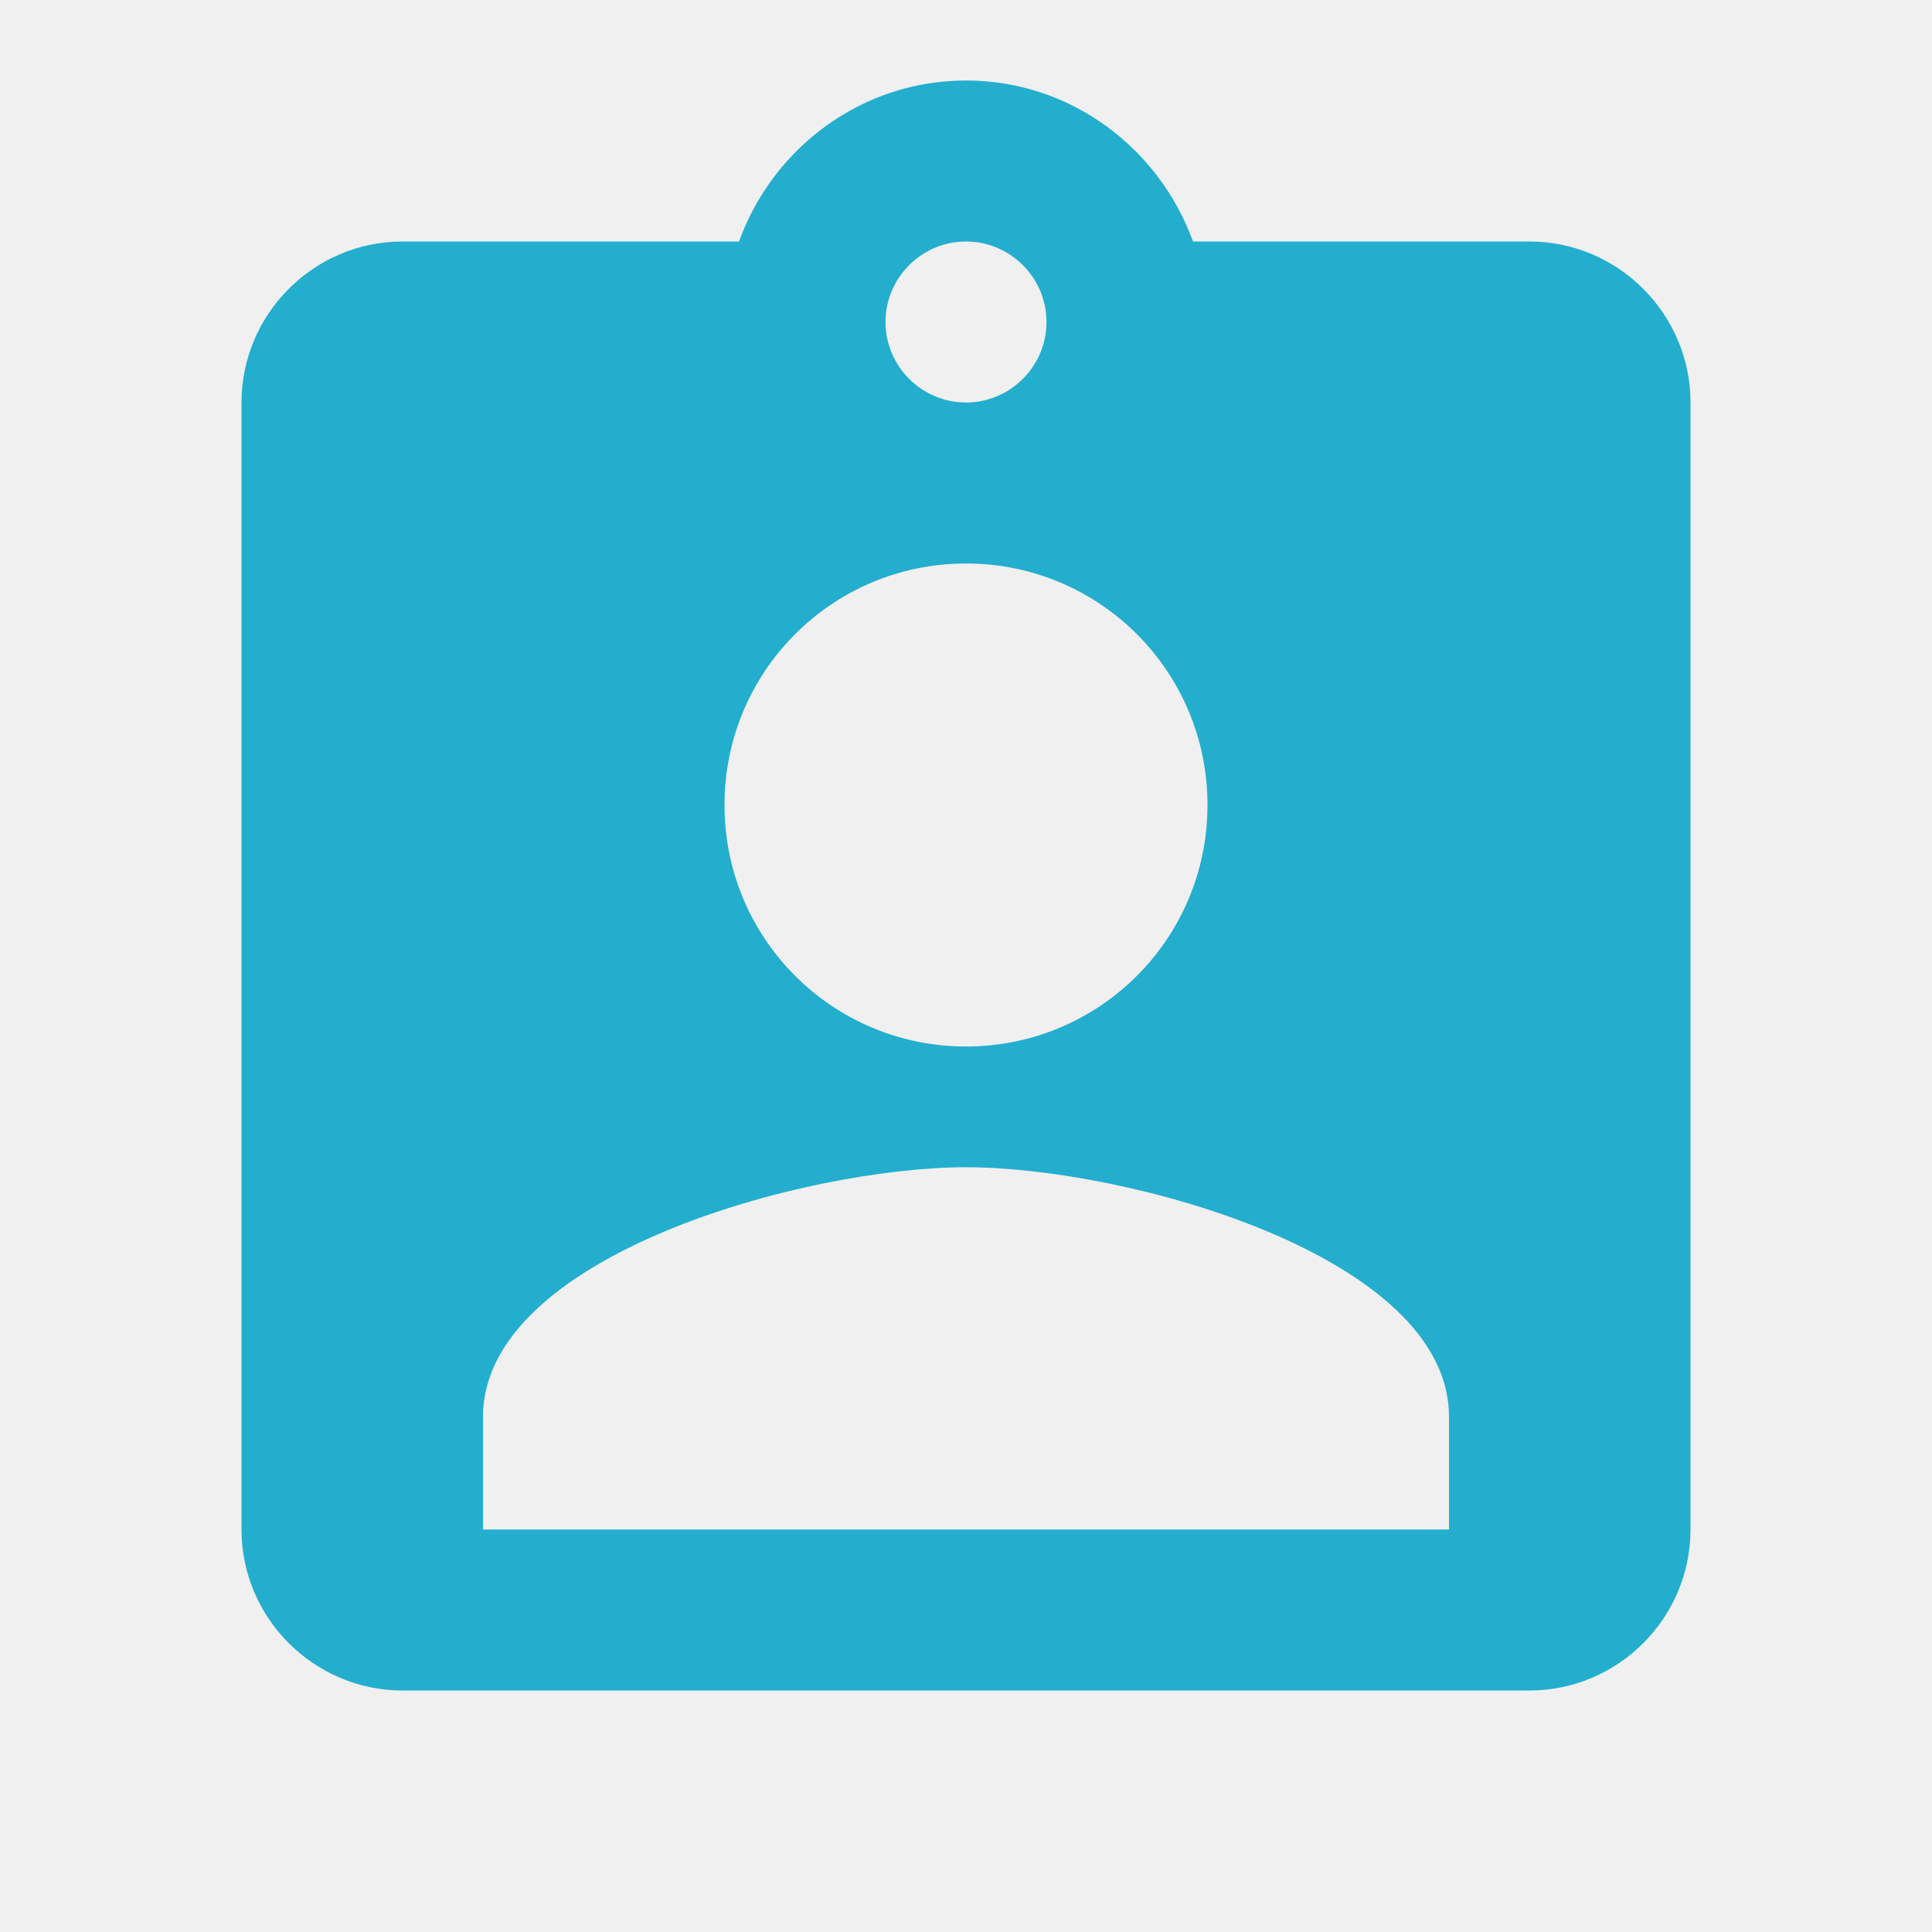
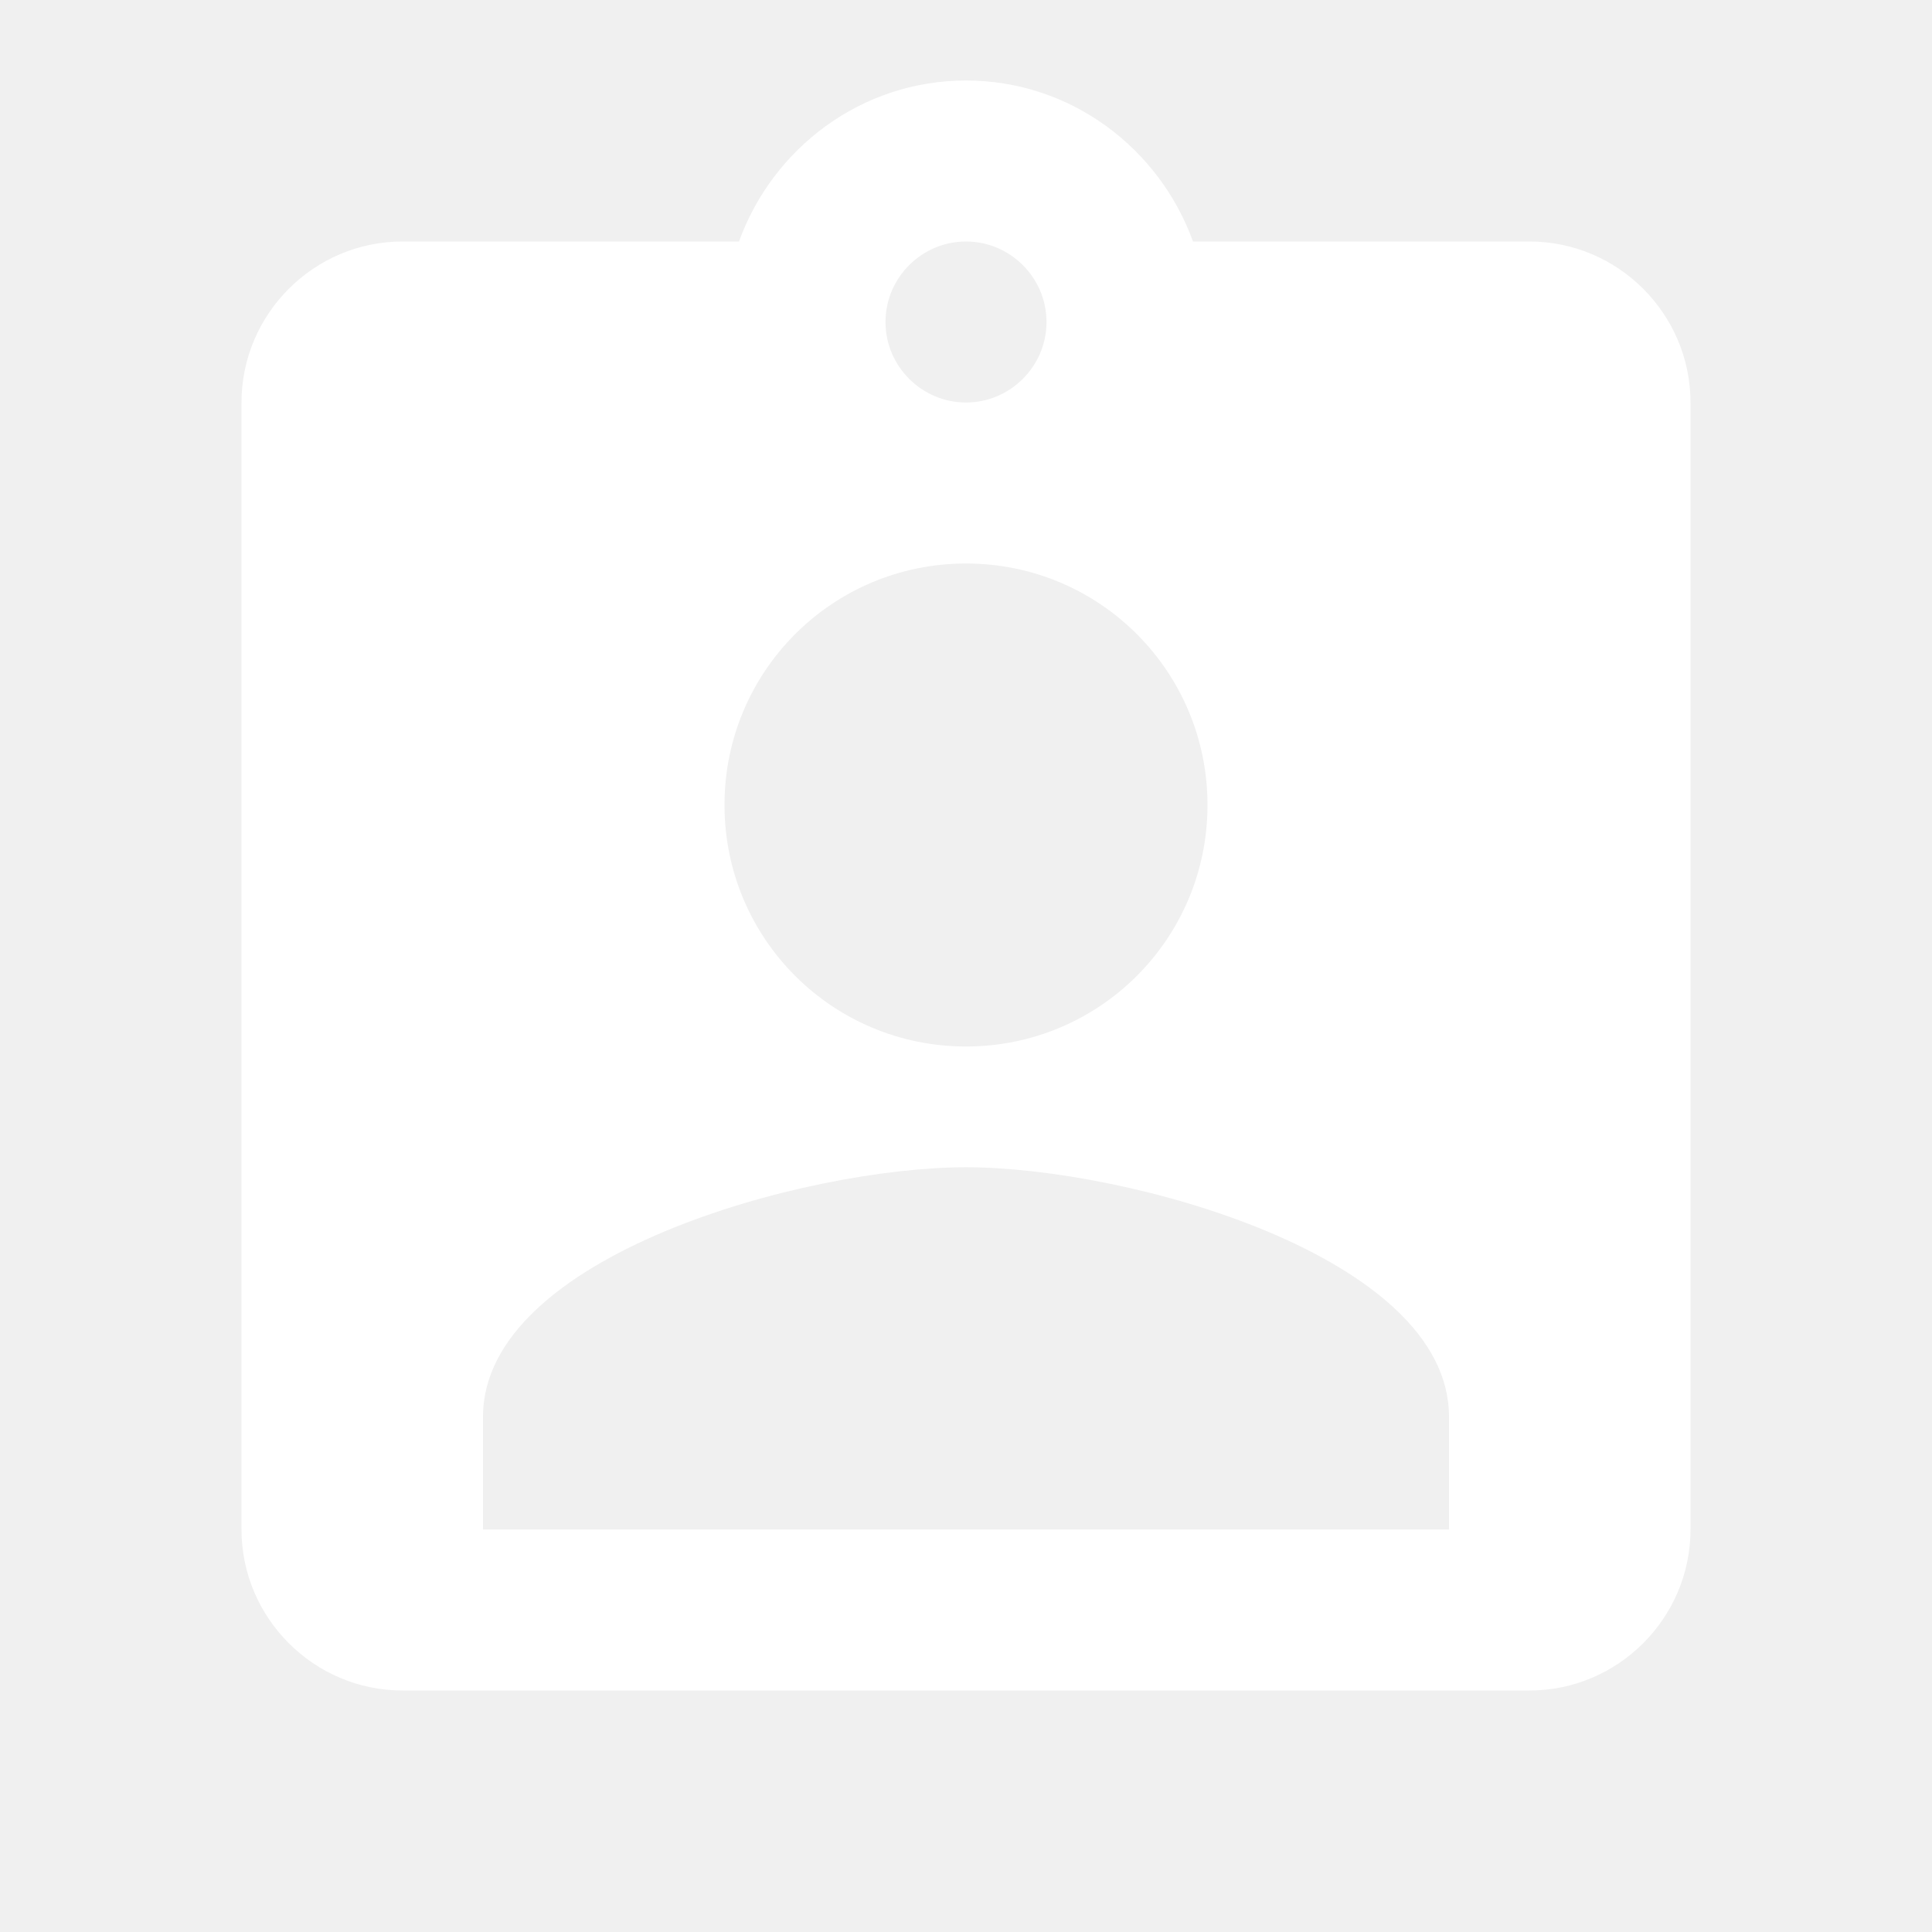
- <svg xmlns="http://www.w3.org/2000/svg" fill="#23aece" height="48" viewBox="0 0 24 24" width="48">
+ <svg xmlns="http://www.w3.org/2000/svg" fill="#ffffff" height="48" viewBox="0 0 24 24" width="48">
  <path d="M0 0h24v24H0z" fill="none" />
  <path d="M19 3h-4.18C14.4 1.84 13.3 1 12 1c-1.3 0-2.4.84-2.82 2H5c-1.1 0-2 .9-2 2v14c0 1.1.9 2 2 2h14c1.1 0 2-.9 2-2V5c0-1.1-.9-2-2-2zm-7 0c.55 0 1 .45 1 1s-.45 1-1 1-1-.45-1-1 .45-1 1-1zm0 4c1.66 0 3 1.34 3 3s-1.34 3-3 3-3-1.34-3-3 1.34-3 3-3zm6 12H6v-1.4c0-2 4-3.1 6-3.1s6 1.1 6 3.1V19z" />
</svg>
